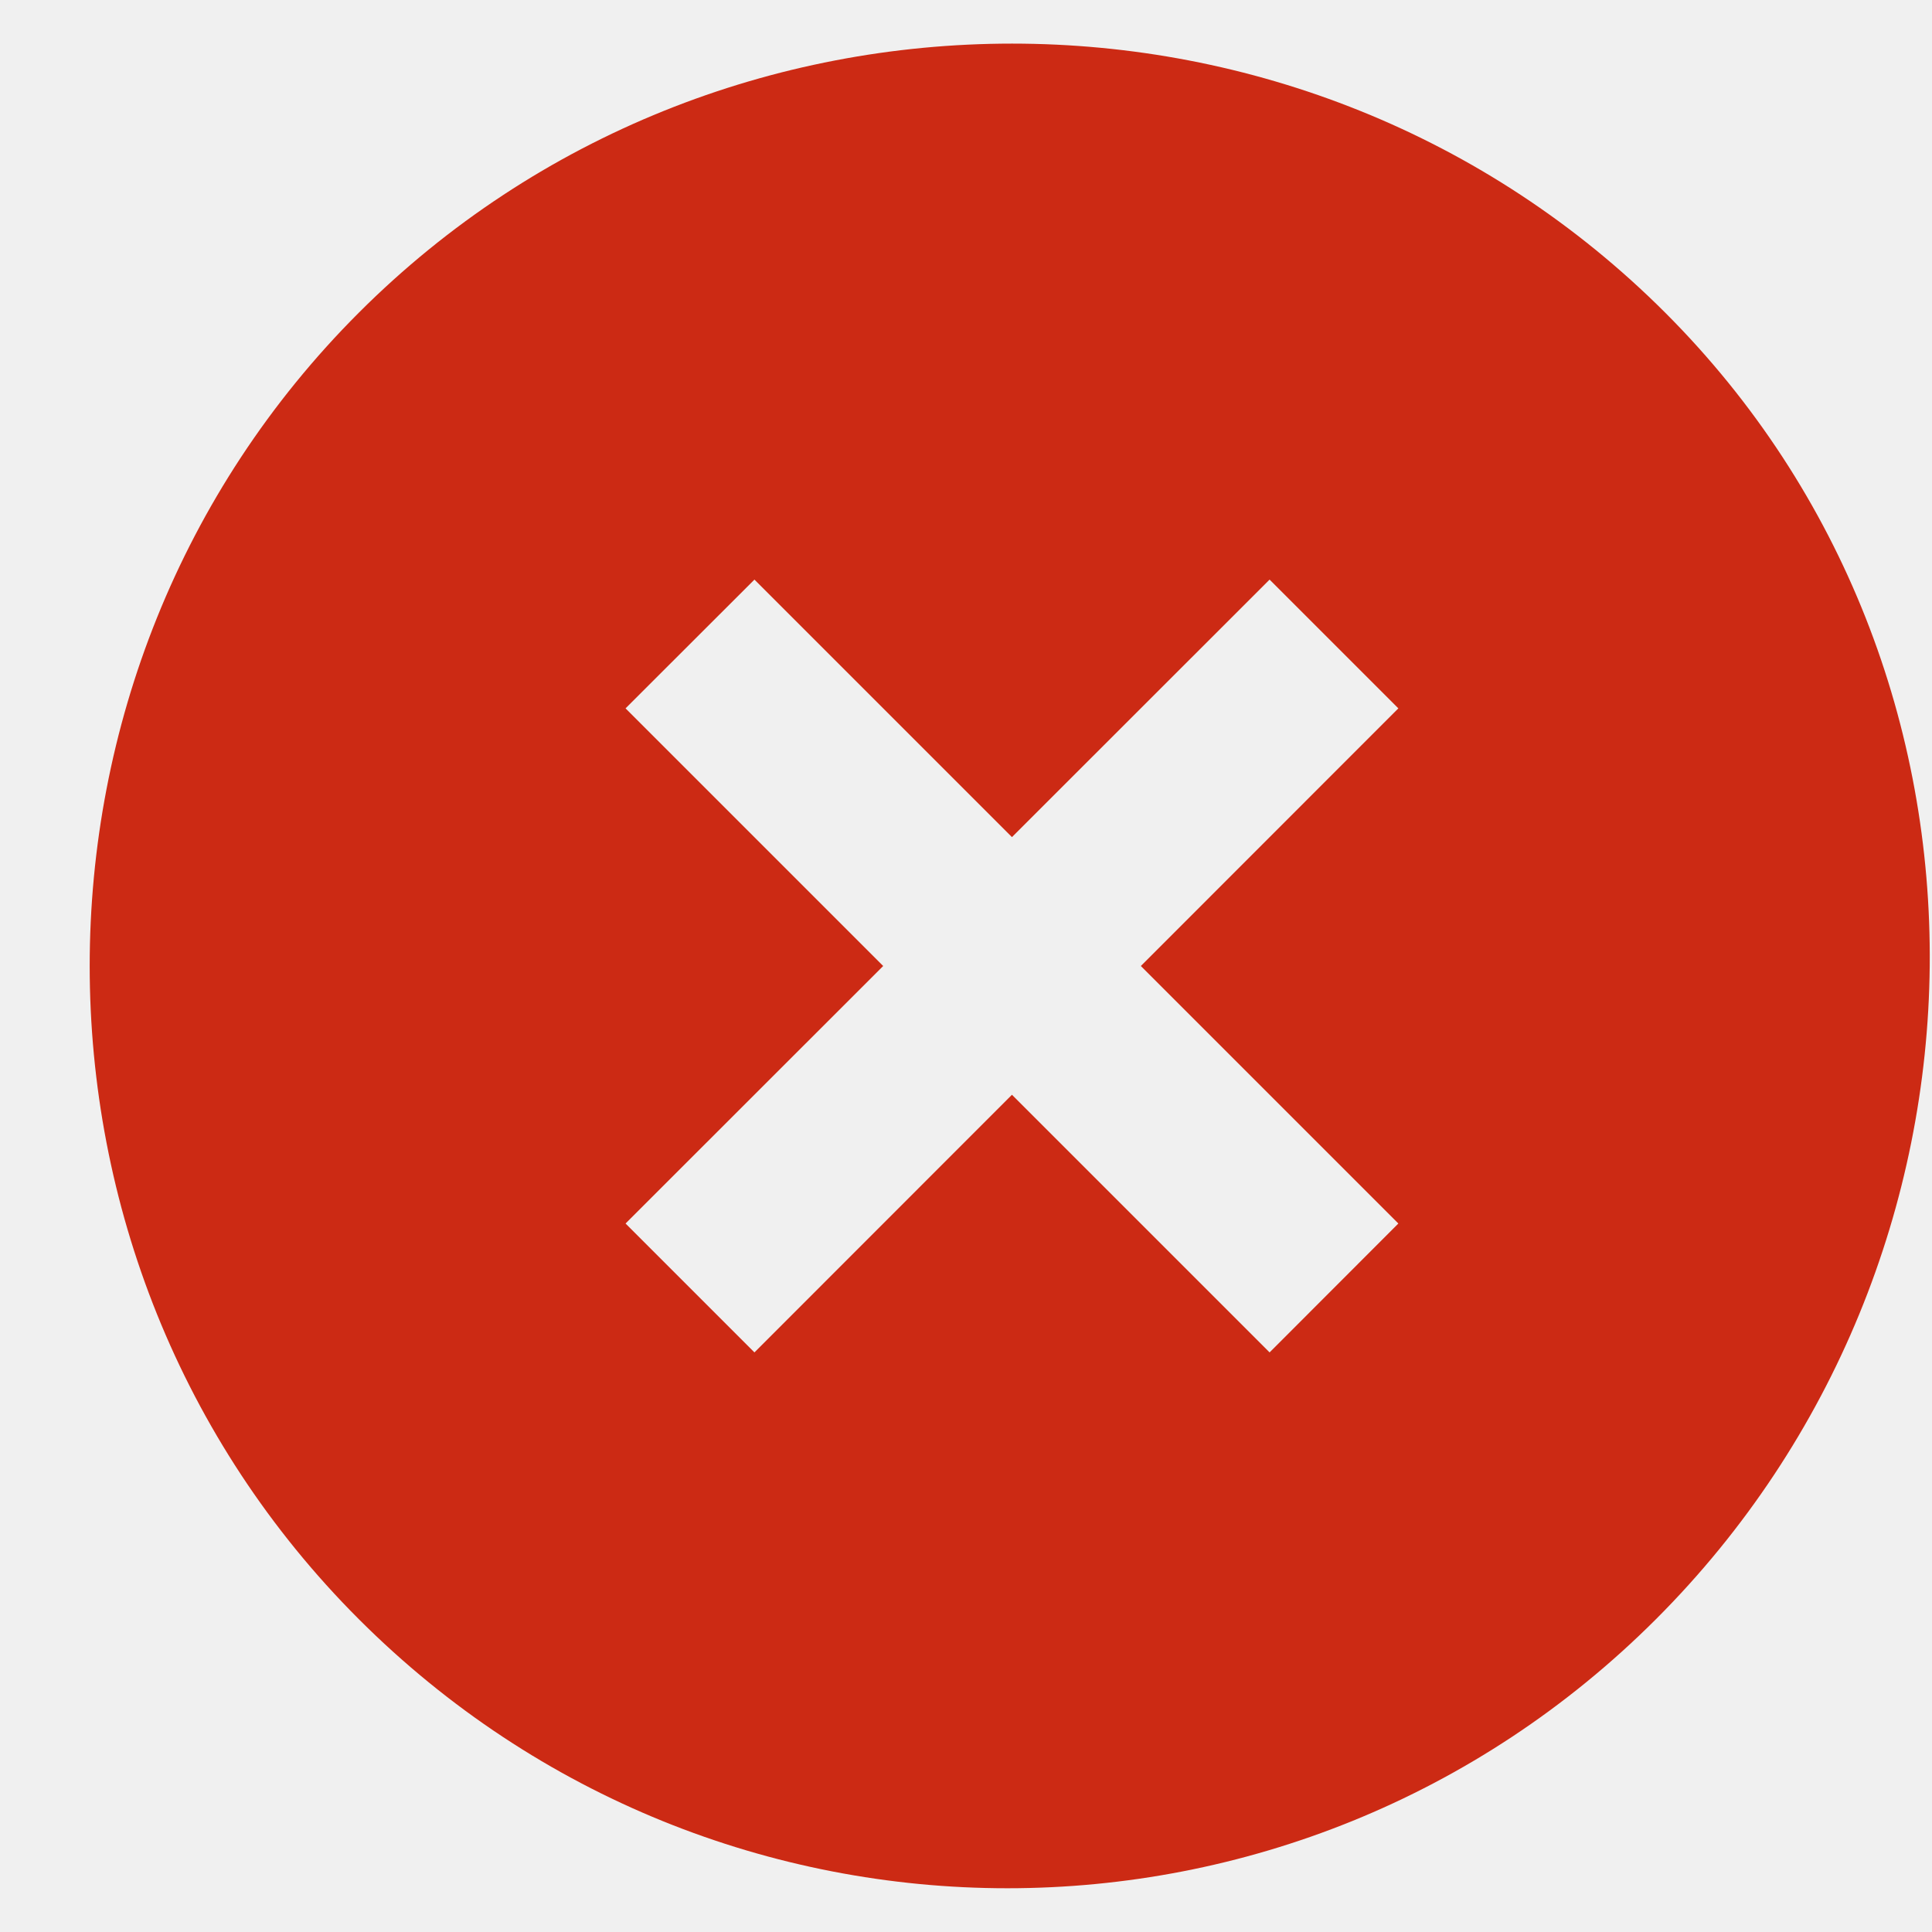
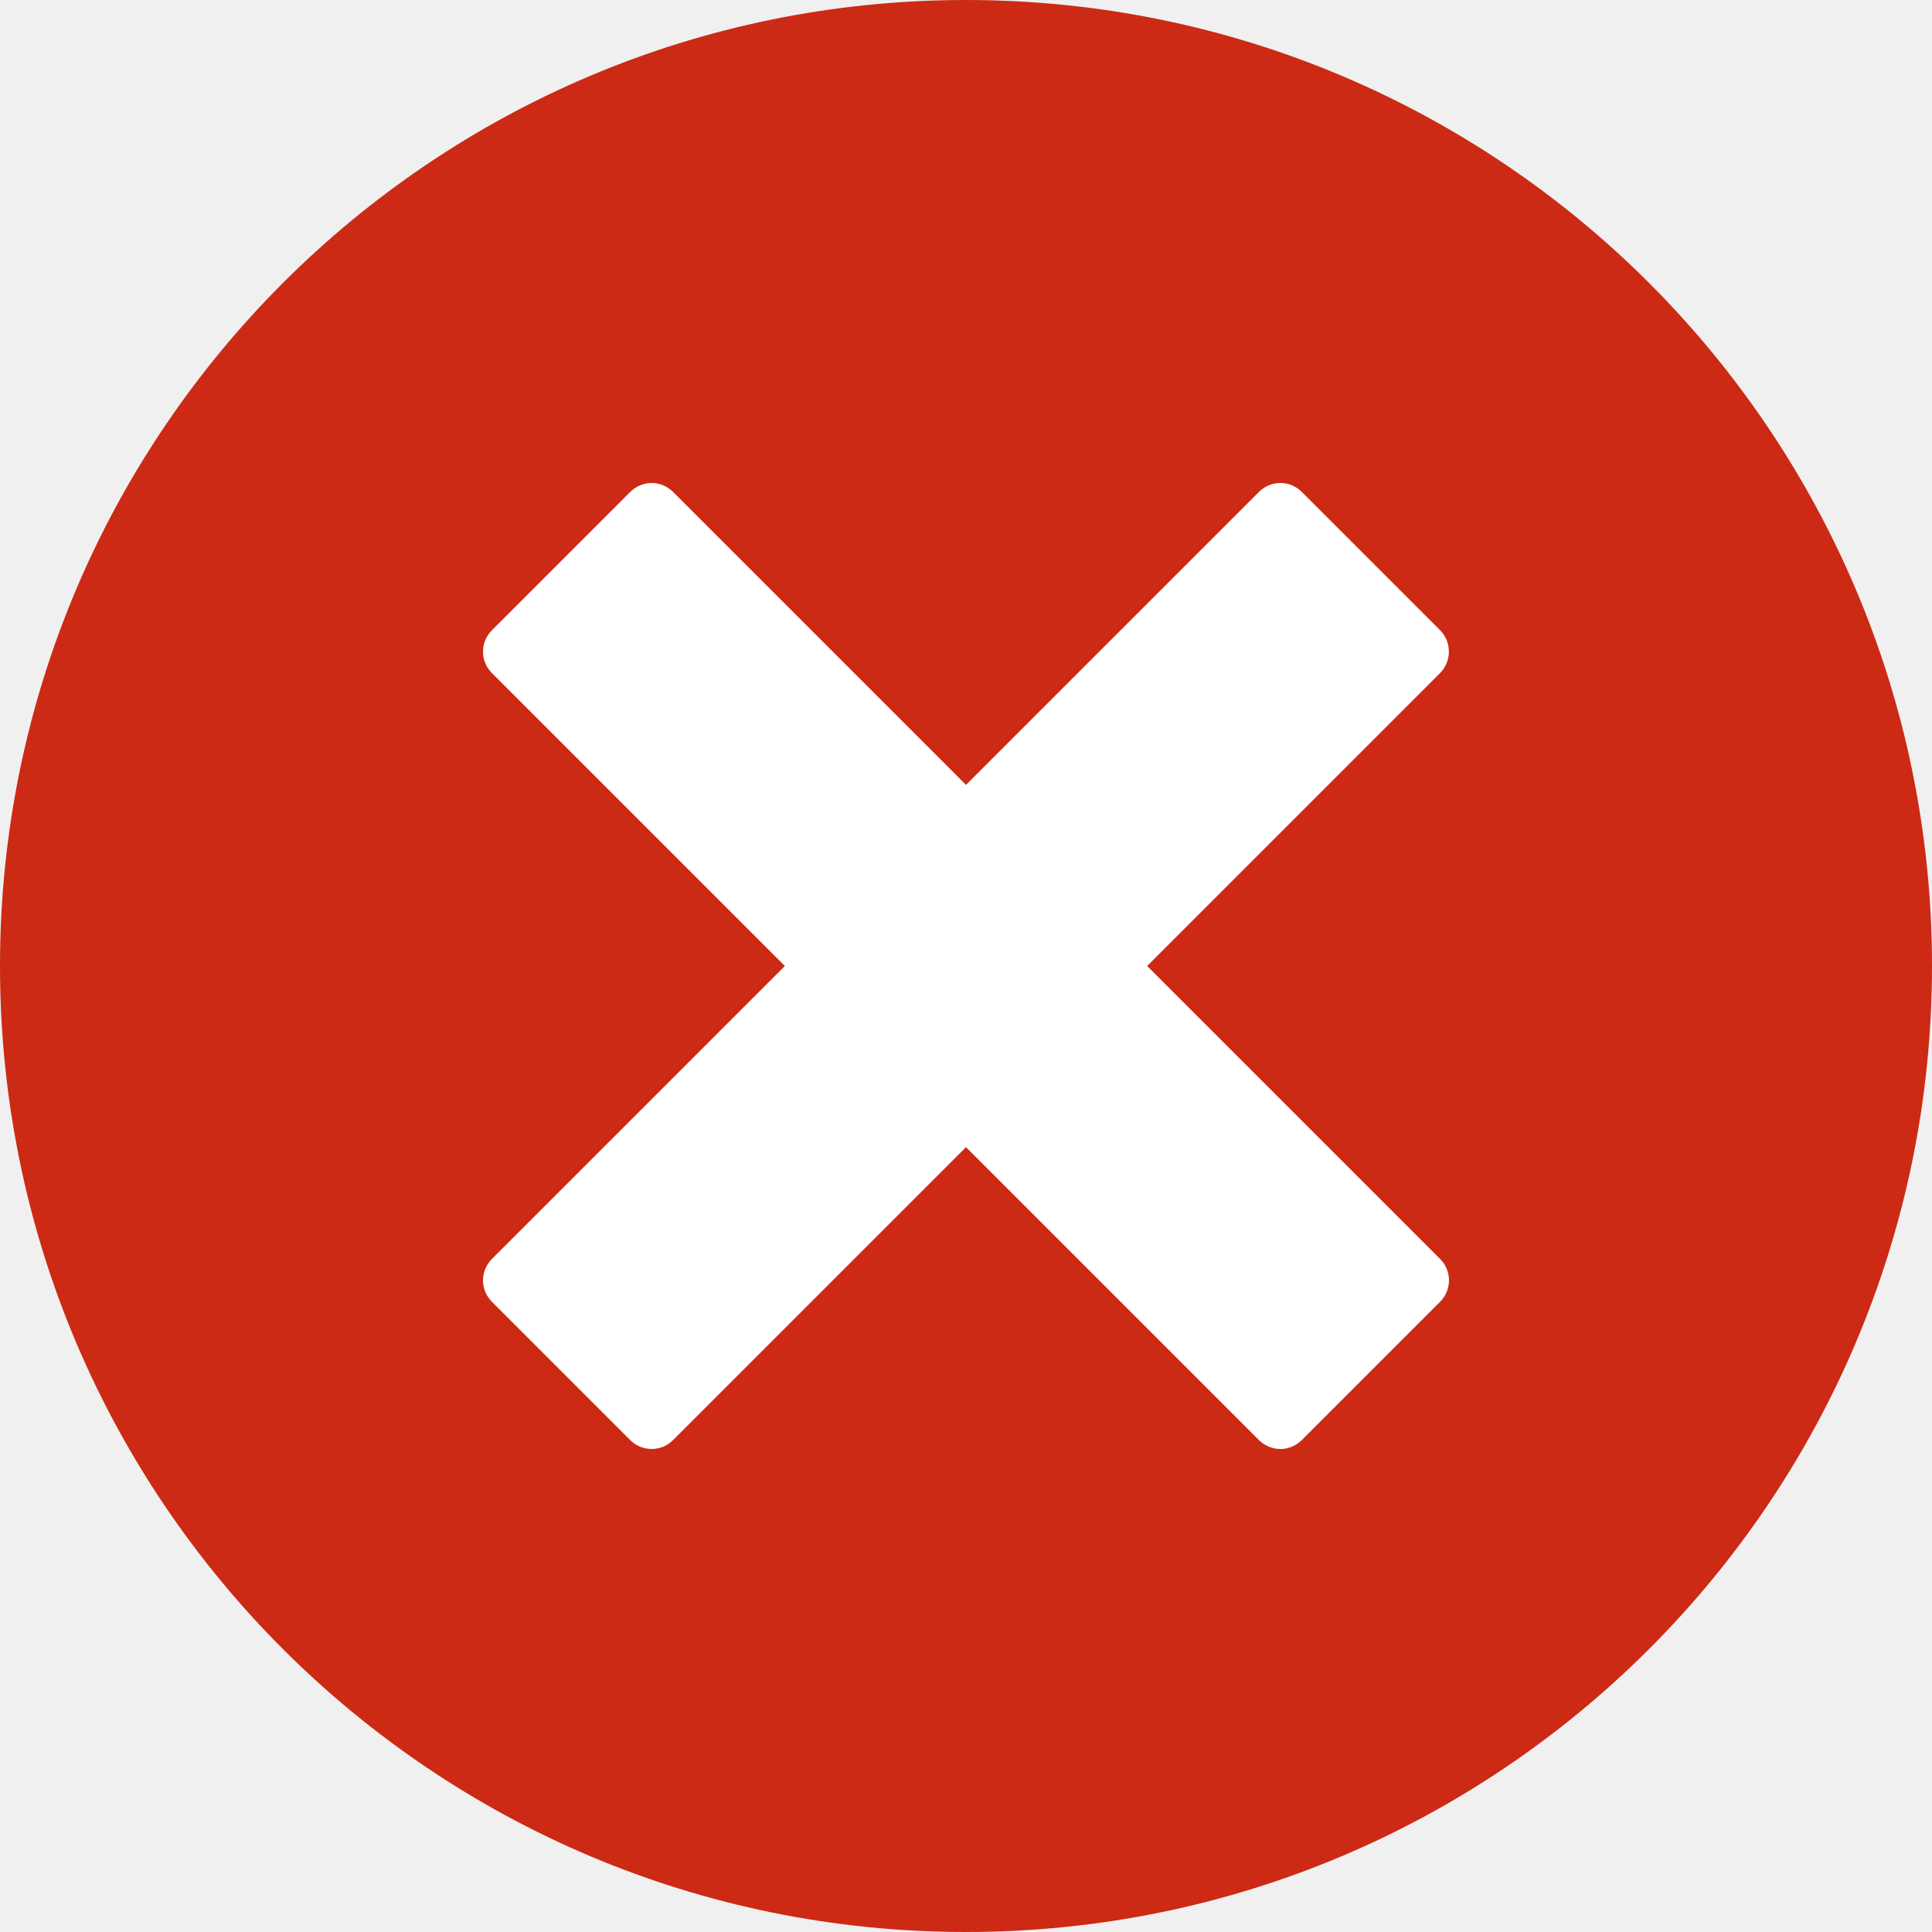
- <svg xmlns="http://www.w3.org/2000/svg" width="14" height="14" viewBox="0 0 14 14" fill="none">
-   <path d="M12.067 2.266C9.467 -0.334 5.2 -0.334 2.6 2.266C-9.76324e-05 4.866 -9.76324e-05 9.133 2.6 11.733C5.2 14.333 9.4 14.333 12 11.733C14.6 9.133 14.667 4.866 12.067 2.266ZM9.2 9.8L7.333 7.933L5.467 9.8L4.533 8.866L6.4 7L4.533 5.133L5.467 4.2L7.333 6.066L9.2 4.2L10.133 5.133L8.267 7L10.133 8.866L9.2 9.8Z" fill="#CC2A14" />
+ <svg xmlns="http://www.w3.org/2000/svg" width="16" height="16" viewBox="0 0 16 16" fill="none">
+   <circle cx="8" cy="8" r="8" fill="#CC2A14" />
+   <g clip-path="url(#clip0_407:26)">
+     <path d="M11.927 10.427L9.5 8L11.927 5.573C11.973 5.526 11.999 5.463 11.999 5.397C11.999 5.33 11.973 5.267 11.927 5.22L10.78 4.073C10.757 4.05 10.729 4.032 10.699 4.019C10.669 4.006 10.636 4 10.604 4C10.571 4 10.538 4.006 10.508 4.019C10.477 4.032 10.45 4.05 10.427 4.073L8 6.5L5.573 4.073C5.526 4.027 5.463 4 5.397 4C5.33 4 5.267 4.027 5.22 4.073L4.073 5.22C4.05 5.243 4.032 5.271 4.019 5.301C4.006 5.331 4 5.364 4 5.397C4 5.429 4.006 5.462 4.019 5.492C4.032 5.523 4.05 5.55 4.073 5.573L6.5 8L4.073 10.427C4.027 10.474 4 10.537 4 10.604C4 10.67 4.027 10.733 4.073 10.78L5.22 11.927C5.243 11.95 5.271 11.968 5.301 11.981C5.331 11.993 5.364 12 5.397 12C5.429 12 5.462 11.993 5.492 11.981C5.523 11.968 5.55 11.95 5.573 11.927L8 9.5L10.427 11.927C10.474 11.973 10.537 12 10.604 12C10.67 12 10.733 11.973 10.78 11.927L11.927 10.78C11.95 10.757 11.968 10.729 11.981 10.699C11.993 10.669 12 10.636 12 10.604C12 10.571 11.993 10.538 11.981 10.508C11.968 10.477 11.95 10.45 11.927 10.427Z" fill="white" />
+   </g>
+   <defs>
+     <clipPath id="clip0_407:26">
+       <rect width="8" height="8" fill="white" transform="translate(4 4)" />
+     </clipPath>
+   </defs>
</svg>
